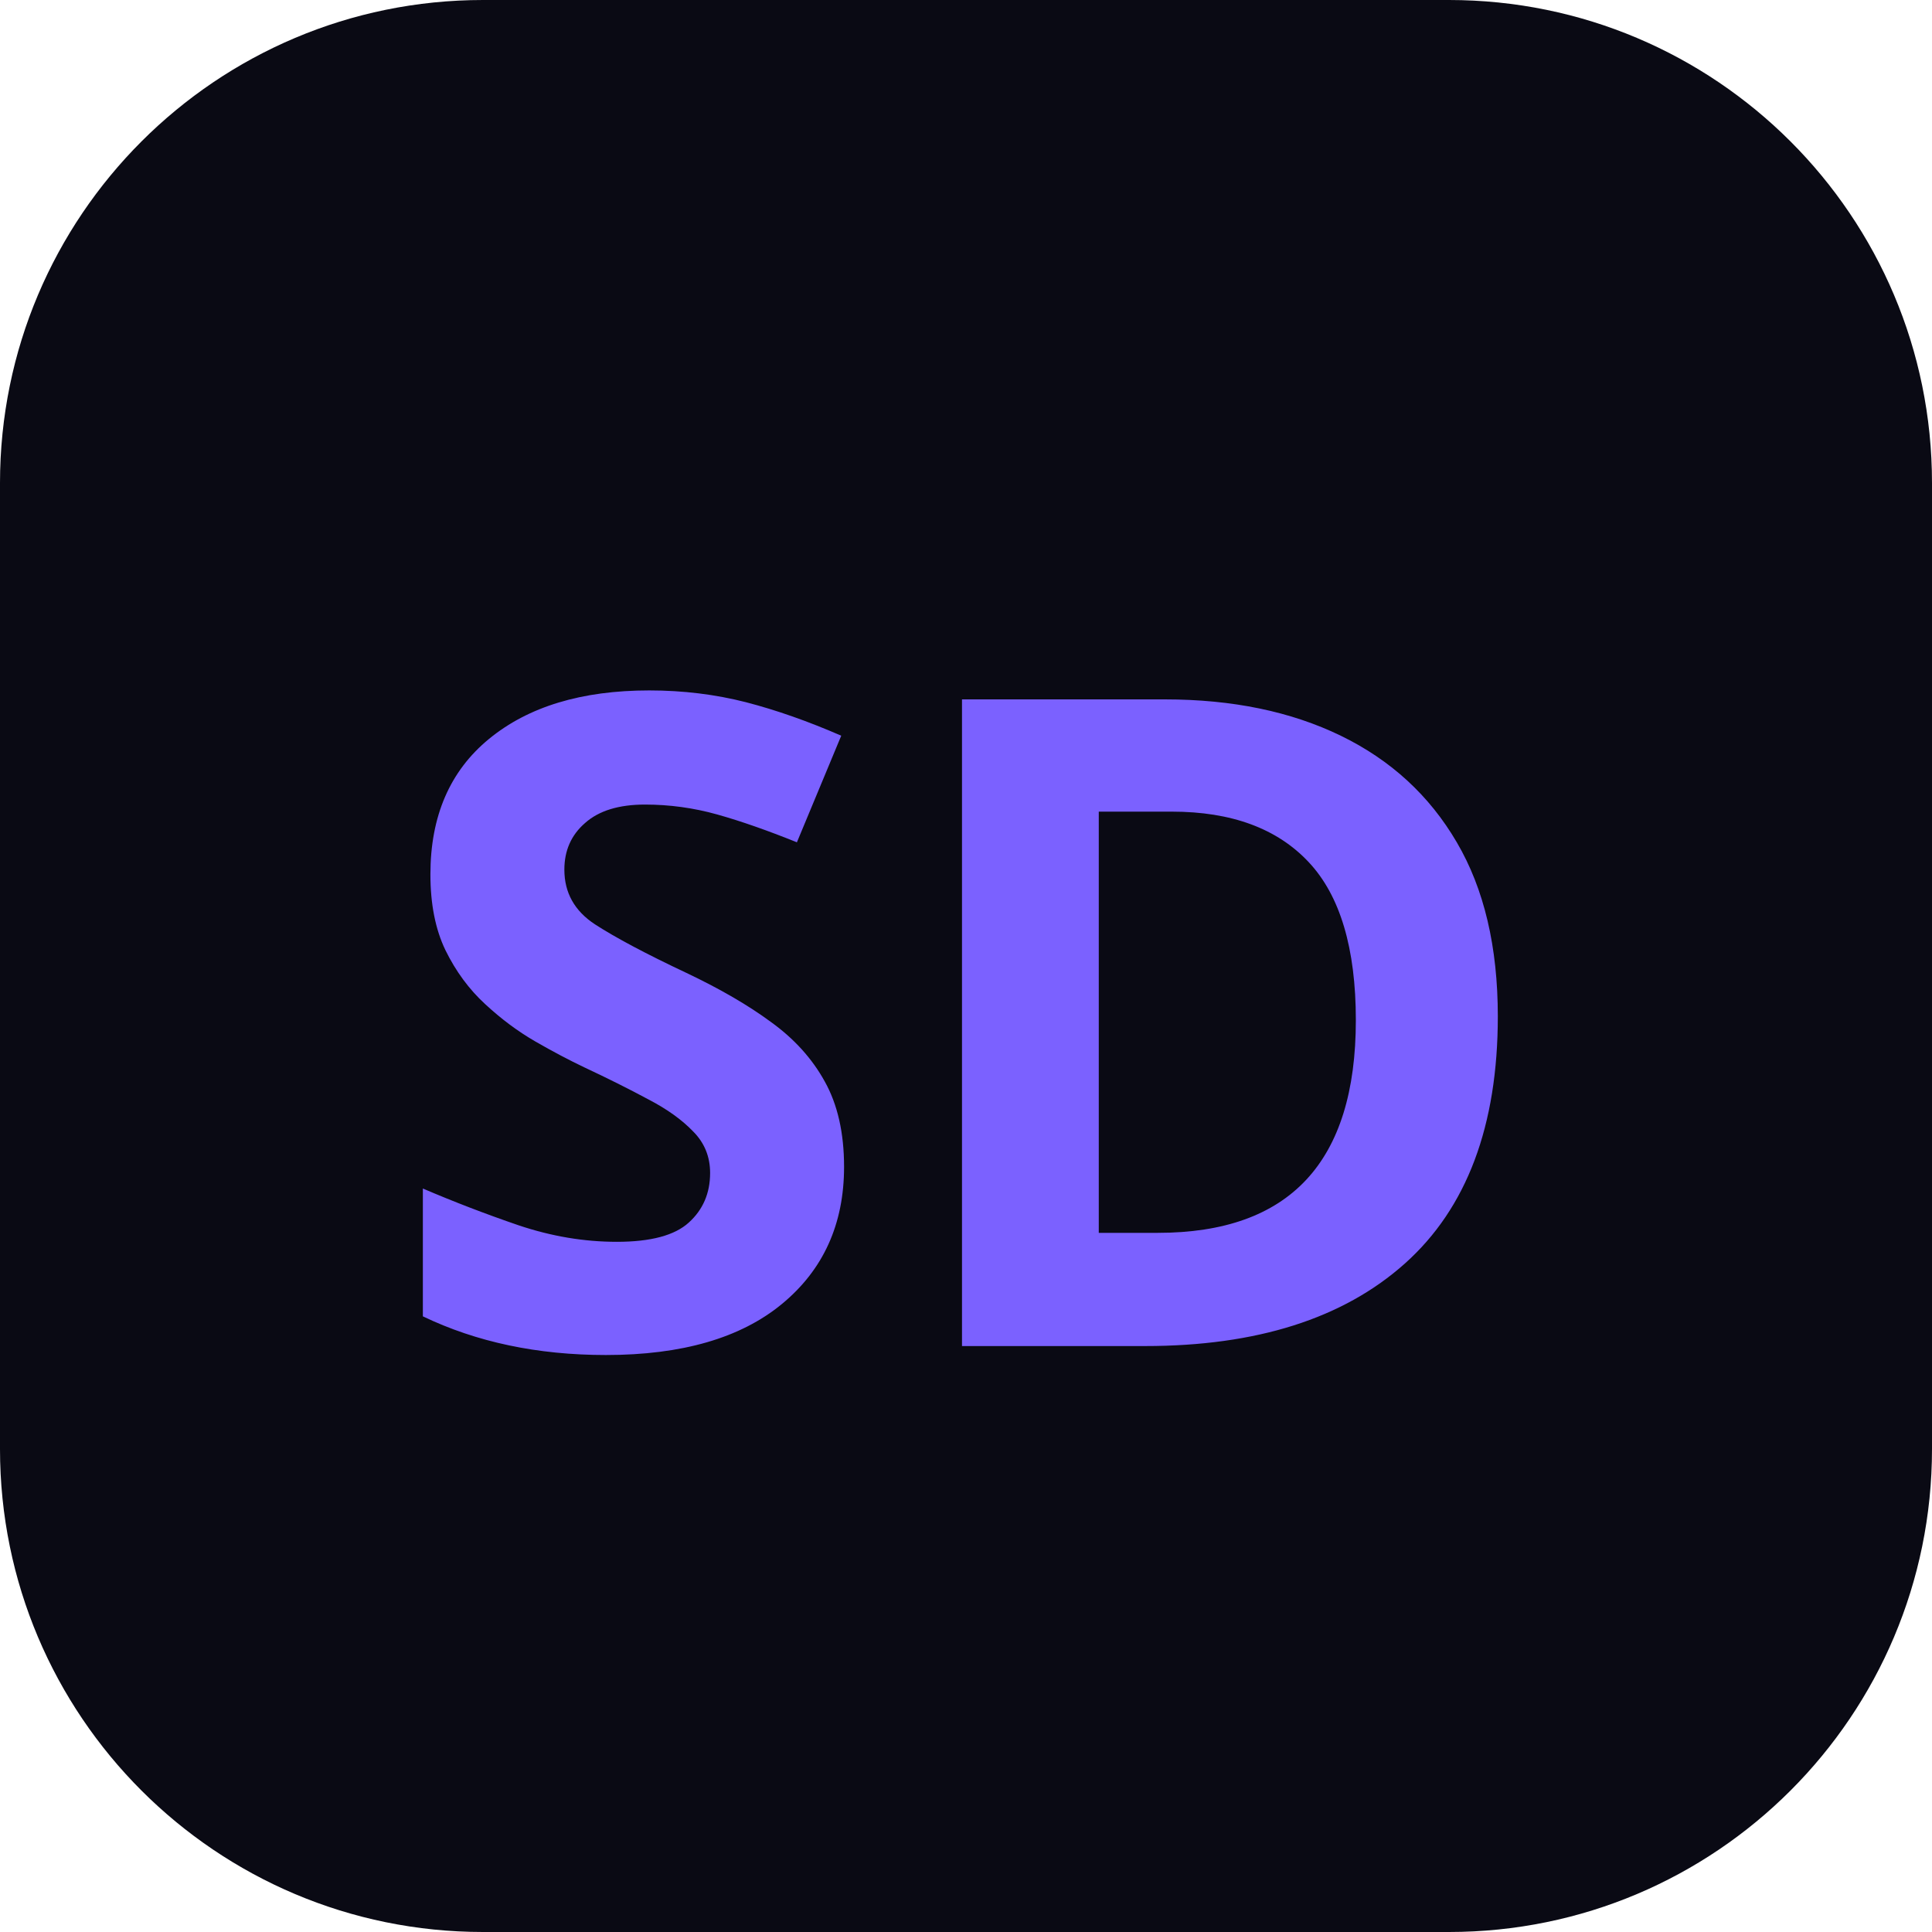
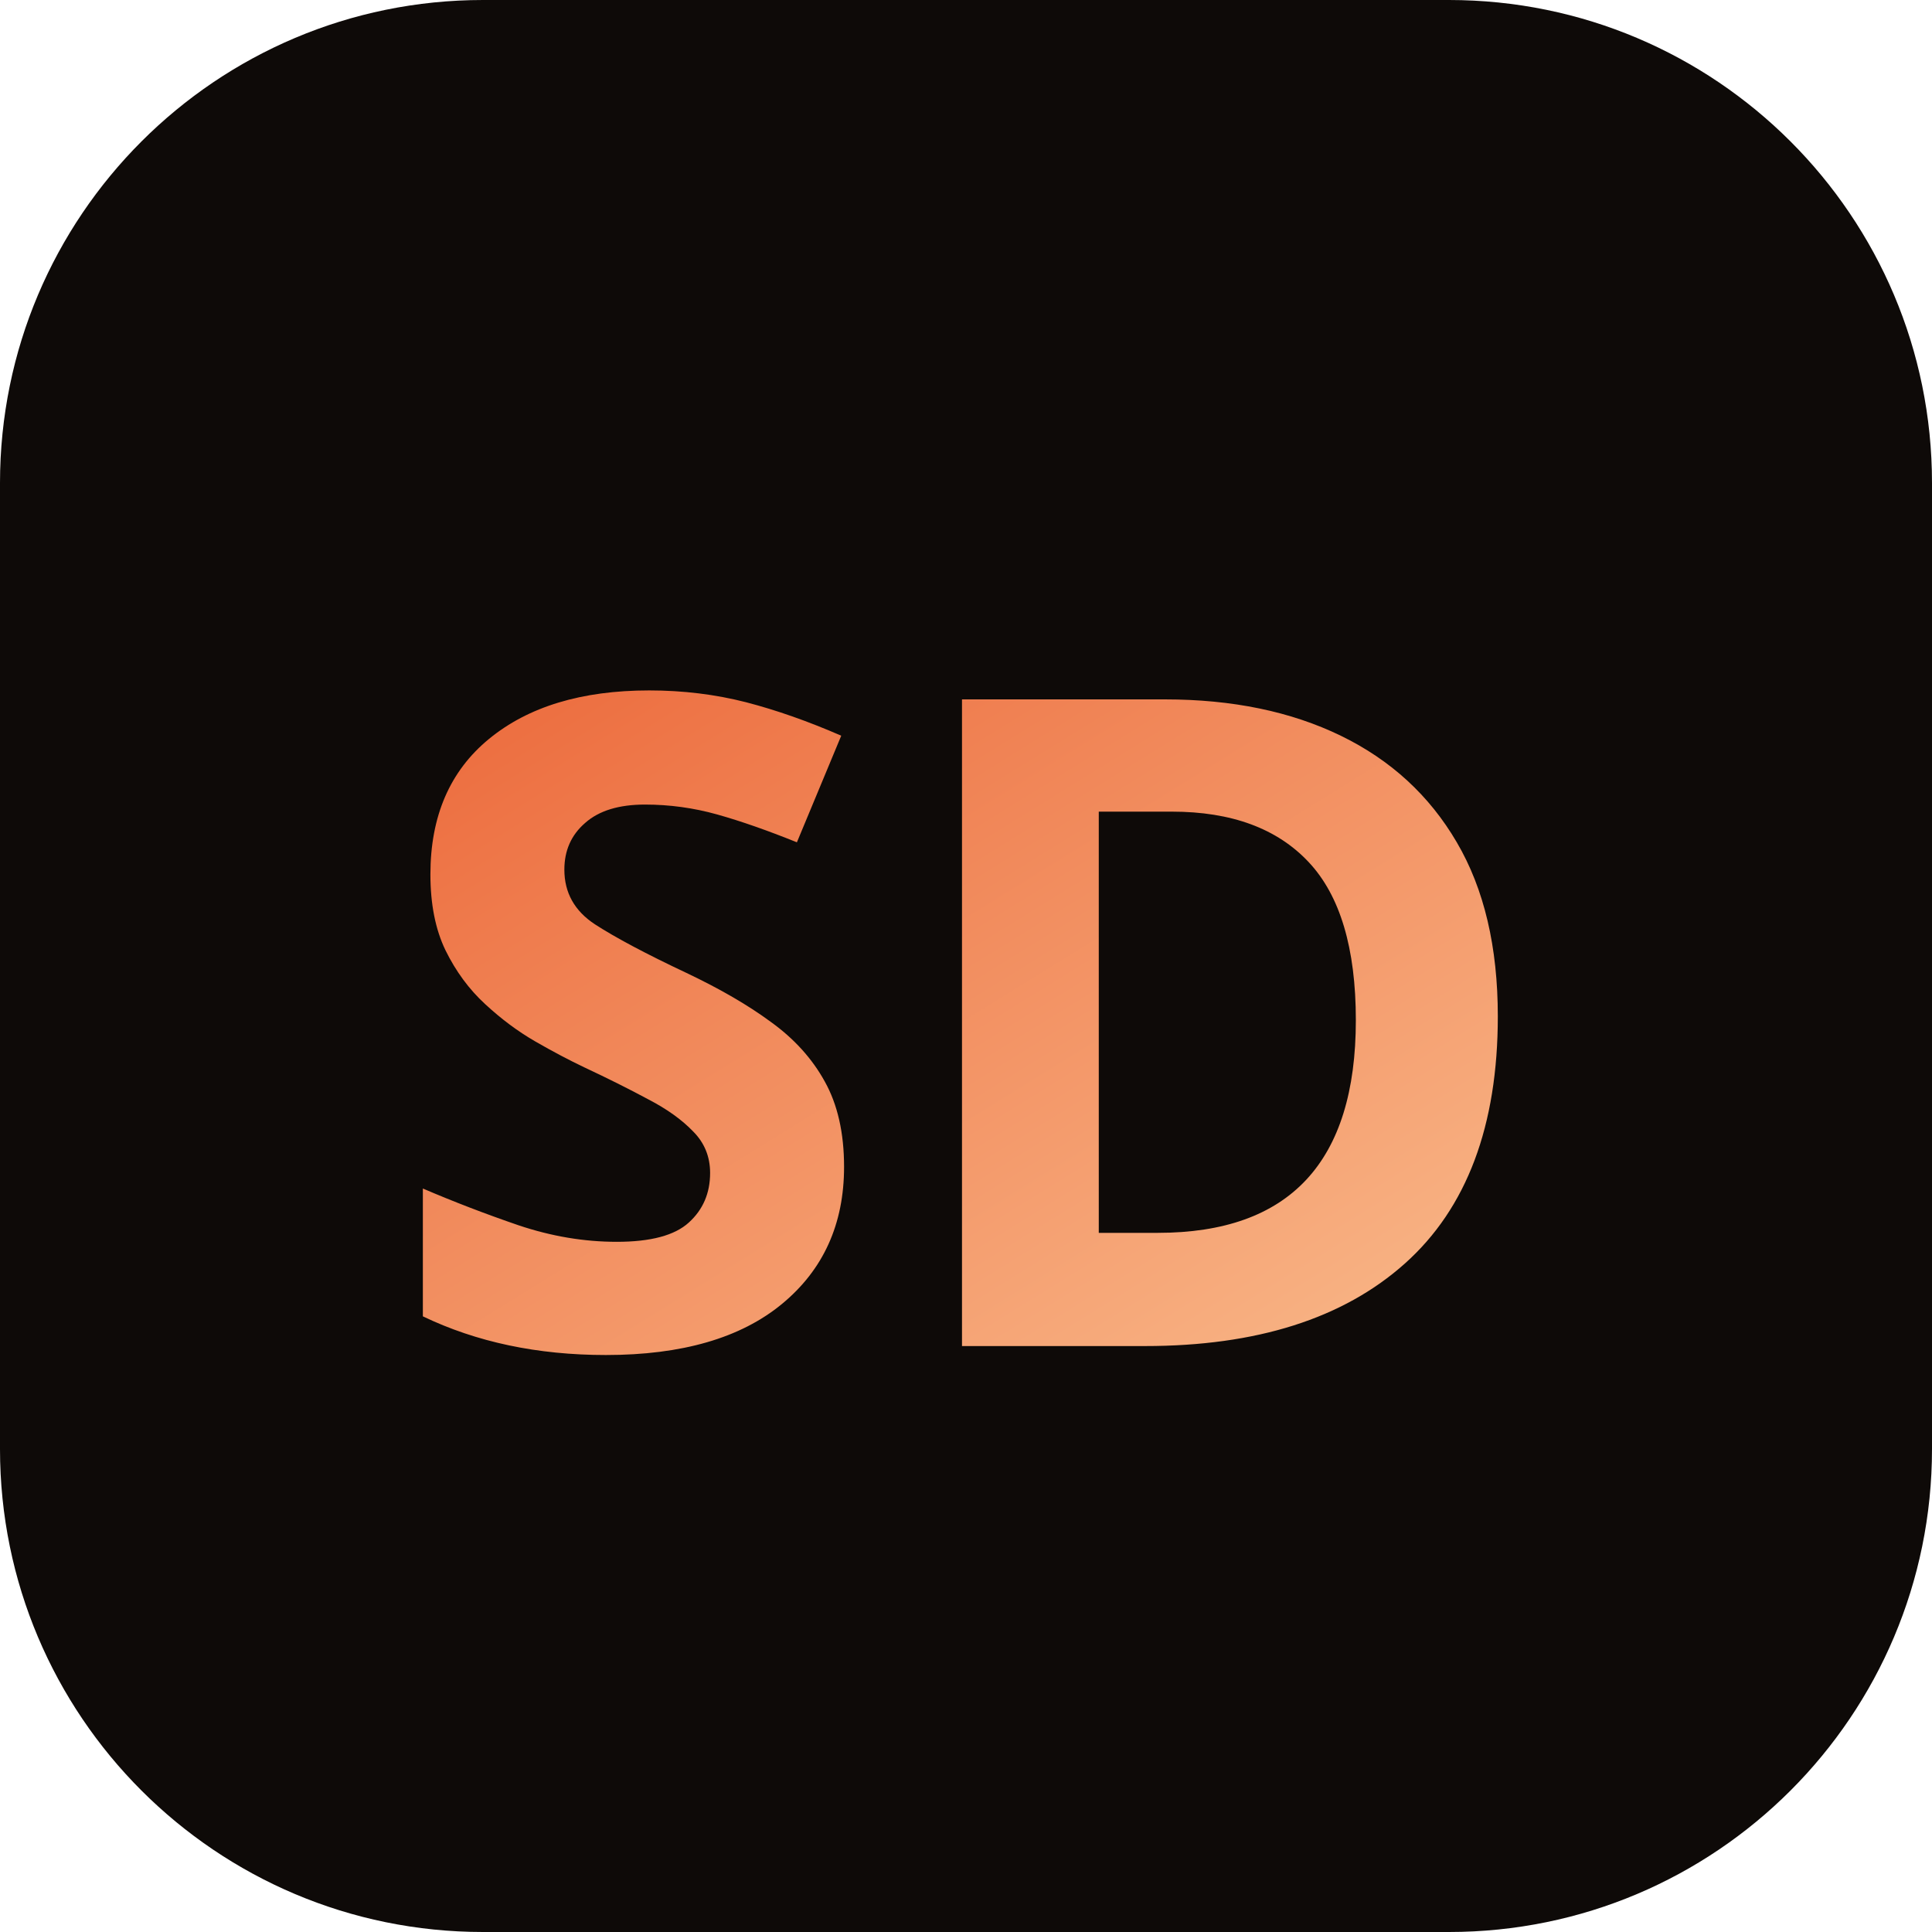
<svg xmlns="http://www.w3.org/2000/svg" viewBox="0 0 64 64">
-   <rect width="64" height="64" rx="16" fill="#0A0A14" />
-   <text x="50%" y="50%" dy="2" text-anchor="middle" dominant-baseline="middle" font-family="Sora, sans-serif" font-size="30" font-weight="800" fill="#7B61FF">SD</text>
+   <defs>
+     <linearGradient id="ember" x1="0" y1="0" x2="1" y2="1">
+       <stop offset="0%" stop-color="#EC6A3C" />
+       <stop offset="100%" stop-color="#F9B98A" />
+     </linearGradient>
+   </defs>
+   <rect width="64" height="64" rx="16" fill="#0E0A08" />
+   <text x="50%" y="50%" dy="2" text-anchor="middle" dominant-baseline="middle" font-family="Sora, sans-serif" font-size="30" font-weight="800" fill="url(#ember)">SD</text>
</svg>
